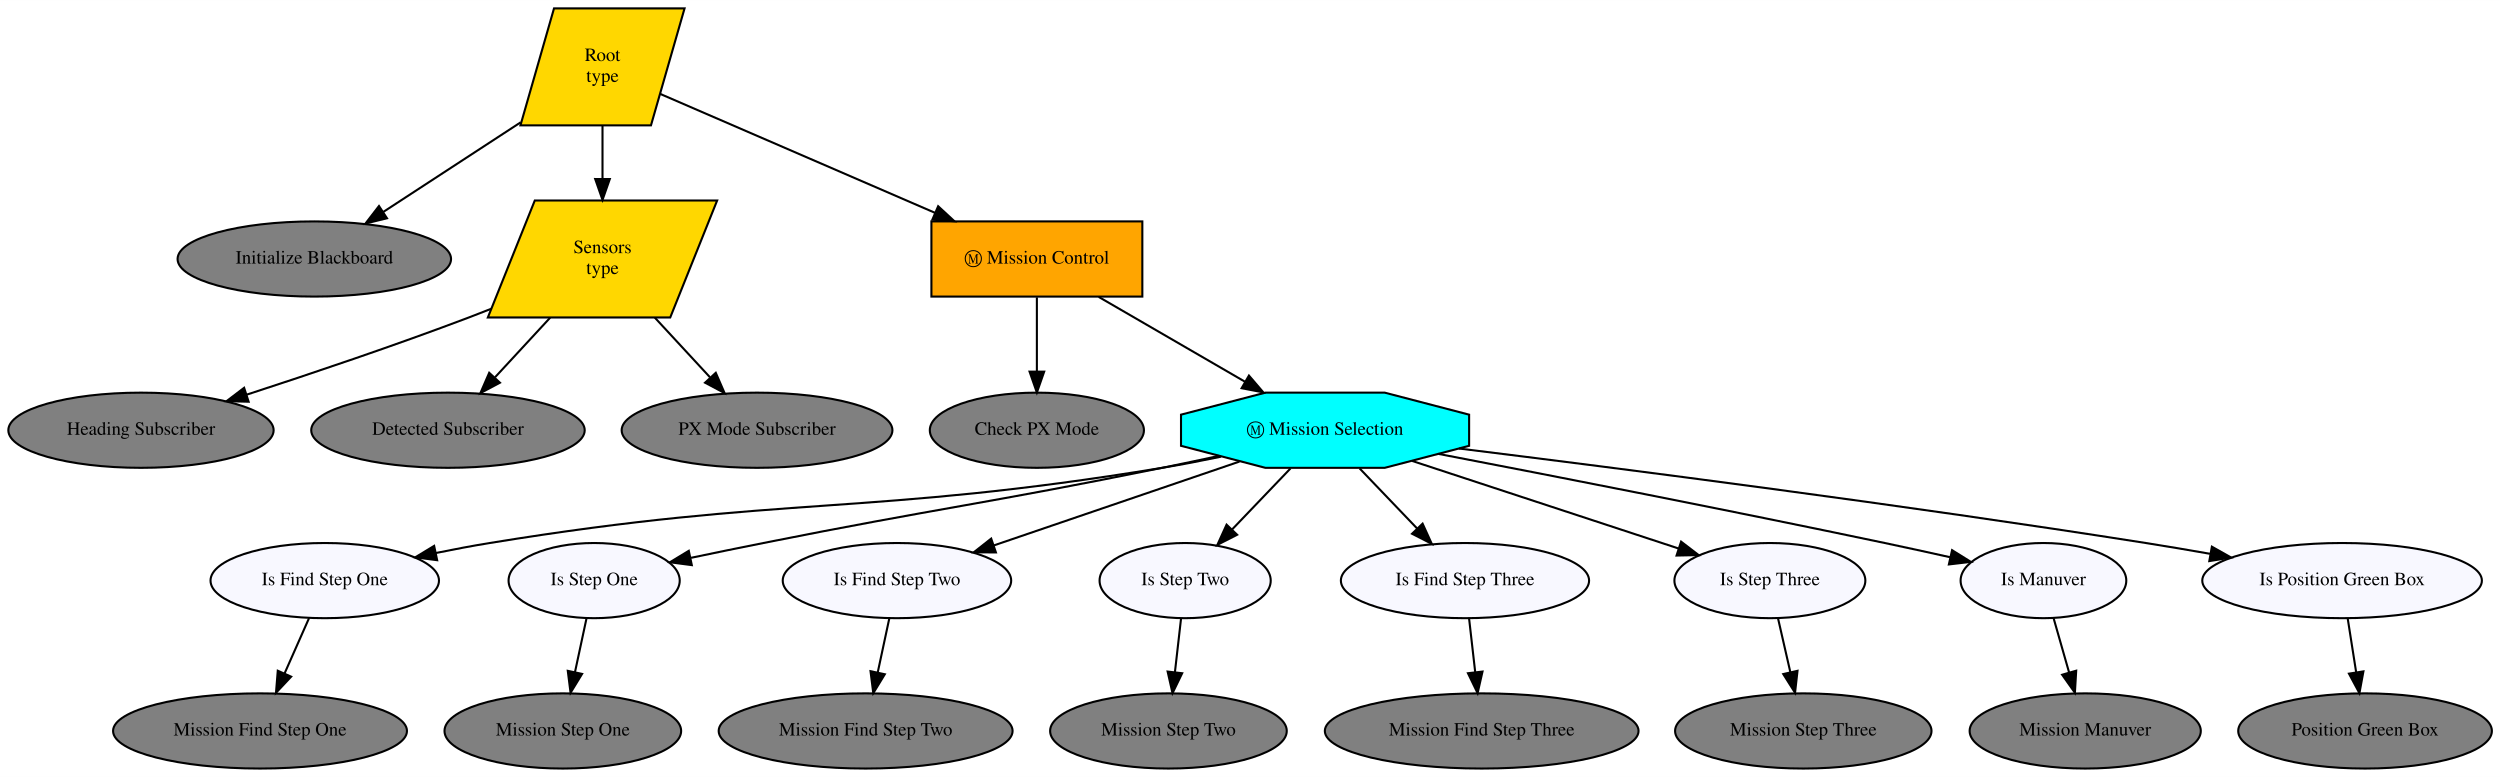
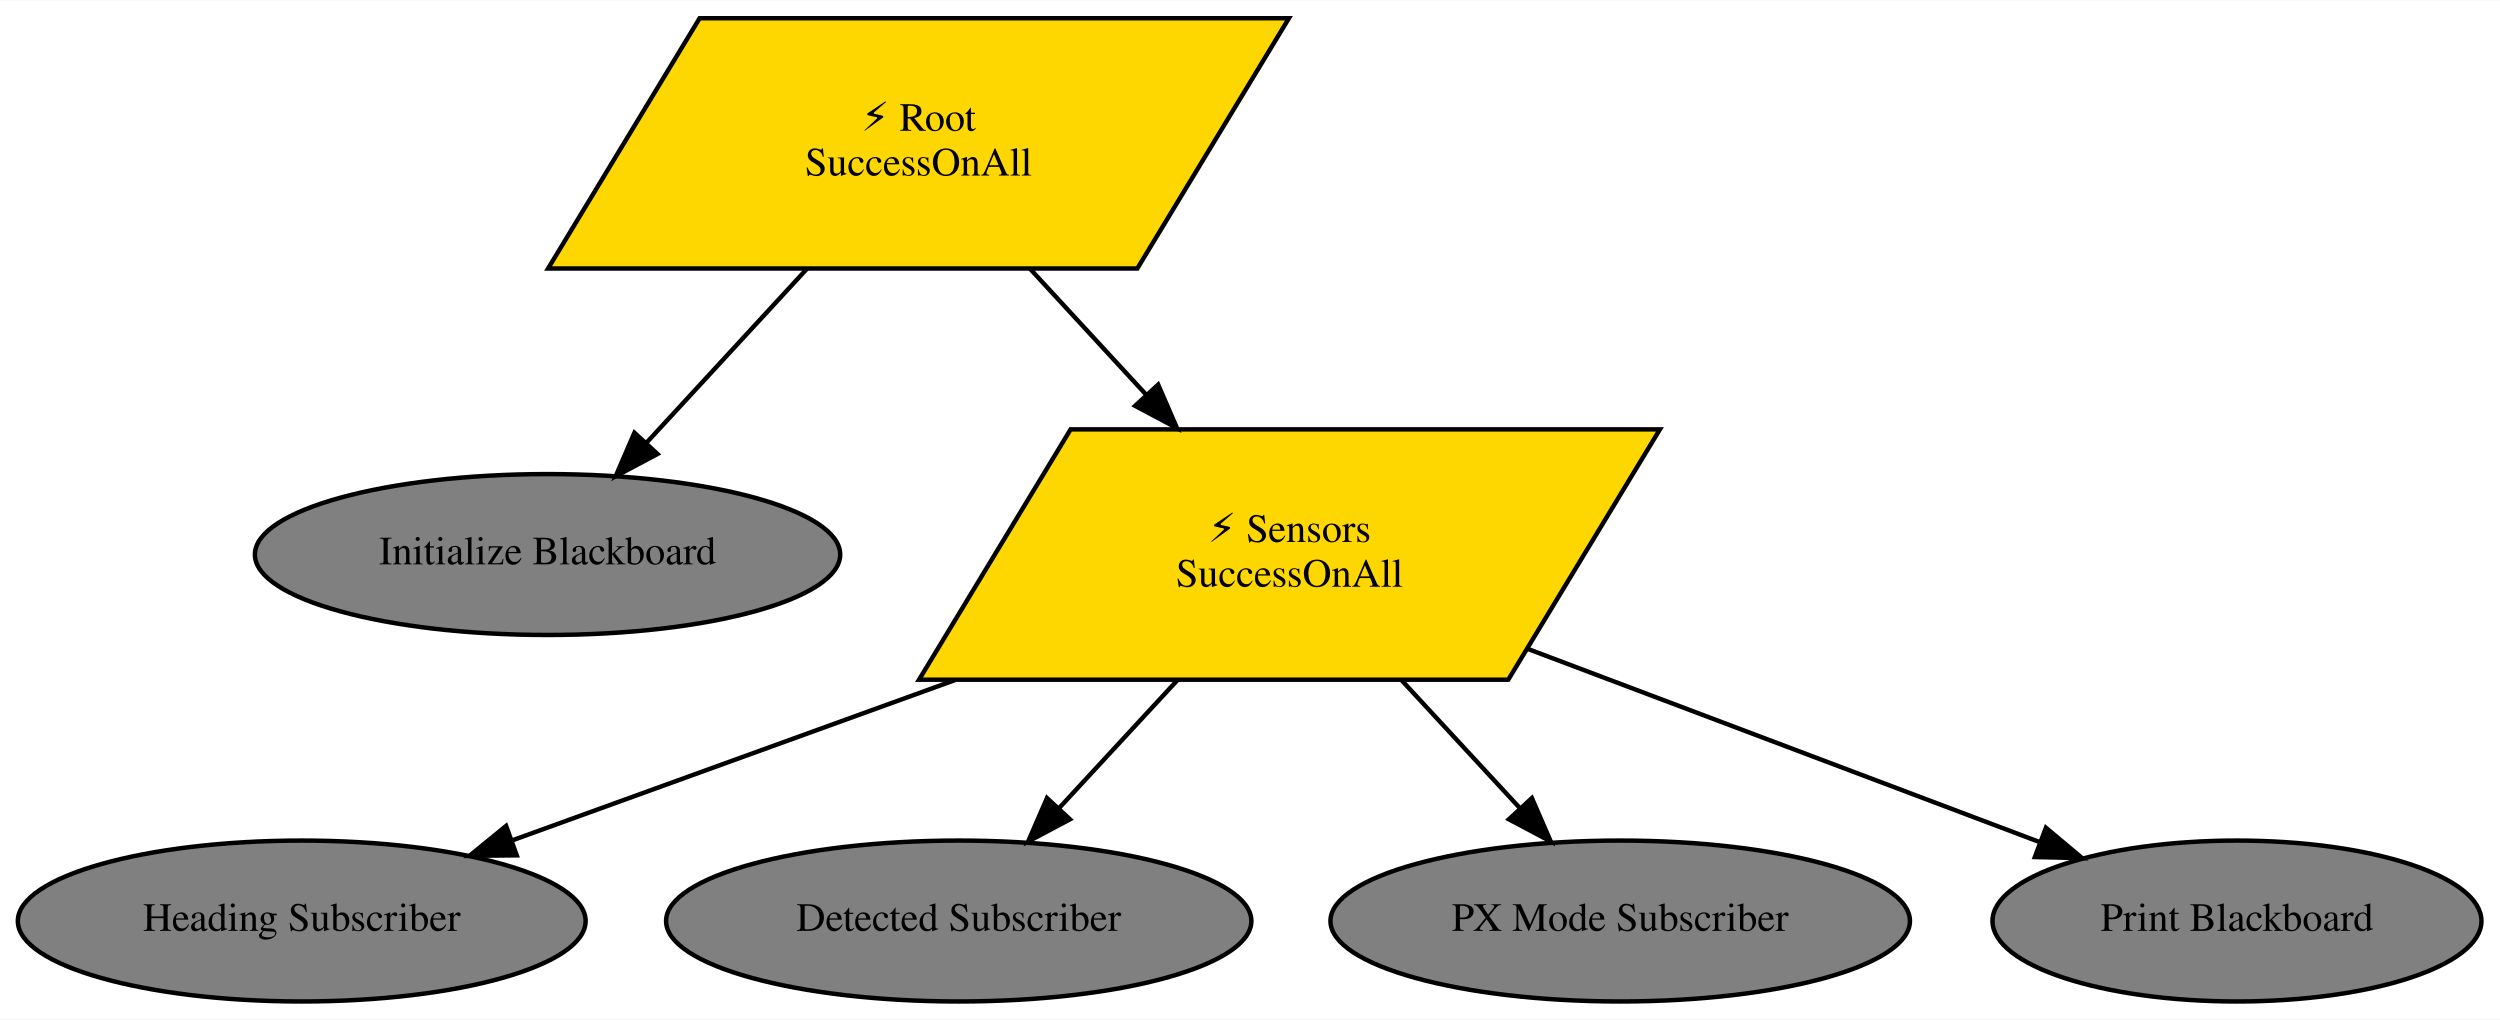
- <svg xmlns="http://www.w3.org/2000/svg" width="1197pt" height="372pt" viewBox="0.00 0.00 1197.13 372.00">
-   <g id="graph0" class="graph" transform="scale(1 1) rotate(0) translate(4 368)">
-     <polygon fill="white" stroke="transparent" points="-4,4 -4,-368 1193.13,-368 1193.13,4 -4,4" />
+ <svg xmlns="http://www.w3.org/2000/svg" width="559pt" height="228pt" viewBox="0.00 0.00 559.36 228.00">
+   <g id="graph0" class="graph" transform="scale(1 1) rotate(0) translate(4 224)">
+     <polygon fill="white" stroke="transparent" points="-4,4 -4,-224 555.36,-224 555.36,4 -4,4" />
    <g id="node1" class="node">
-       <polygon fill="gold" stroke="black" points="323.8,-364 261.29,-364 245.22,-308 307.72,-308 323.8,-364" />
-       <text text-anchor="middle" x="284.51" y="-338.8" font-family="Times,serif" font-size="9.00">Root</text>
-       <text text-anchor="middle" x="284.51" y="-328.8" font-family="Times,serif" font-size="9.00">type</text>
+       <polygon fill="gold" stroke="black" points="284.39,-220 152.54,-220 118.63,-164 250.47,-164 284.39,-220" />
+       <text text-anchor="middle" x="201.51" y="-194.8" font-family="Times,serif" font-size="9.00">⚡ Root</text>
+       <text text-anchor="middle" x="201.51" y="-184.8" font-family="Times,serif" font-size="9.00">SuccessOnAll</text>
    </g>
    <g id="node2" class="node">
-       <ellipse fill="gray" stroke="black" cx="146.51" cy="-244" rx="65.48" ry="18" />
-       <text text-anchor="middle" x="146.51" y="-241.8" font-family="Times,serif" font-size="9.00">Initialize Blackboard</text>
+       <ellipse fill="gray" stroke="black" cx="118.51" cy="-100" rx="65.48" ry="18" />
+       <text text-anchor="middle" x="118.51" y="-97.8" font-family="Times,serif" font-size="9.00">Initialize Blackboard</text>
    </g>
    <g id="edge1" class="edge">
-       <path fill="none" stroke="black" d="M245.33,-309.45C224.51,-295.87 199.2,-279.36 179.4,-266.45" />
-       <polygon fill="black" stroke="black" points="181.3,-263.51 171.01,-260.98 177.48,-269.37 181.3,-263.51" />
+       <path fill="none" stroke="black" d="M176.61,-164C165.17,-151.59 151.72,-137.01 140.64,-125" />
+       <polygon fill="black" stroke="black" points="143.1,-122.5 133.75,-117.52 137.95,-127.25 143.1,-122.5" />
    </g>
    <g id="node3" class="node">
-       <polygon fill="gold" stroke="black" points="339.4,-272 252.08,-272 229.61,-216 316.94,-216 339.4,-272" />
-       <text text-anchor="middle" x="284.51" y="-246.8" font-family="Times,serif" font-size="9.00">Sensors</text>
-       <text text-anchor="middle" x="284.51" y="-236.8" font-family="Times,serif" font-size="9.00">type</text>
+       <polygon fill="gold" stroke="black" points="367.39,-128 235.54,-128 201.63,-72 333.47,-72 367.39,-128" />
+       <text text-anchor="middle" x="284.51" y="-102.8" font-family="Times,serif" font-size="9.00">⚡ Sensors</text>
+       <text text-anchor="middle" x="284.51" y="-92.8" font-family="Times,serif" font-size="9.00">SuccessOnAll</text>
    </g>
    <g id="edge2" class="edge">
-       <path fill="none" stroke="black" d="M284.51,-308C284.51,-299.97 284.51,-291.03 284.51,-282.47" />
-       <polygon fill="black" stroke="black" points="288.01,-282.29 284.51,-272.29 281.01,-282.3 288.01,-282.29" />
+       <path fill="none" stroke="black" d="M226.41,-164C234.63,-155.09 243.88,-145.06 252.54,-135.66" />
+       <polygon fill="black" stroke="black" points="255.13,-138.02 259.34,-128.29 249.98,-133.27 255.13,-138.02" />
+     </g>
+     <g id="node4" class="node">
+       <ellipse fill="gray" stroke="black" cx="63.51" cy="-18" rx="63.52" ry="18" />
+       <text text-anchor="middle" x="63.51" y="-15.8" font-family="Times,serif" font-size="9.00">Heading Subscriber</text>
+     </g>
+     <g id="edge3" class="edge">
+       <path fill="none" stroke="black" d="M209.69,-71.92C176.84,-60.02 139.27,-46.43 110.45,-35.99" />
+       <polygon fill="black" stroke="black" points="111.62,-32.7 101.03,-32.58 109.24,-39.28 111.62,-32.7" />
+     </g>
+     <g id="node5" class="node">
+       <ellipse fill="gray" stroke="black" cx="210.51" cy="-18" rx="65.48" ry="18" />
+       <text text-anchor="middle" x="210.51" y="-15.8" font-family="Times,serif" font-size="9.00">Detected Subscriber</text>
+     </g>
+     <g id="edge4" class="edge">
+       <path fill="none" stroke="black" d="M259.46,-71.92C250.89,-62.66 241.38,-52.37 233.03,-43.34" />
+       <polygon fill="black" stroke="black" points="235.4,-40.76 226.04,-35.79 230.26,-45.51 235.4,-40.76" />
+     </g>
+     <g id="node6" class="node">
+       <ellipse fill="gray" stroke="black" cx="358.51" cy="-18" rx="64.83" ry="18" />
+       <text text-anchor="middle" x="358.51" y="-15.8" font-family="Times,serif" font-size="9.00">PX Mode Subscriber</text>
+     </g>
+     <g id="edge5" class="edge">
+       <path fill="none" stroke="black" d="M309.56,-71.92C318.12,-62.66 327.64,-52.37 335.99,-43.34" />
+       <polygon fill="black" stroke="black" points="338.75,-45.51 342.97,-35.79 333.61,-40.76 338.75,-45.51" />
    </g>
    <g id="node7" class="node">
-       <polygon fill="orange" stroke="black" points="543.01,-262 442.01,-262 442.01,-226 543.01,-226 543.01,-262" />
-       <text text-anchor="middle" x="492.51" y="-241.8" font-family="Times,serif" font-size="9.00">Ⓜ Mission Control</text>
+       <ellipse fill="gray" stroke="black" cx="496.51" cy="-18" rx="54.7" ry="18" />
+       <text text-anchor="middle" x="496.51" y="-15.8" font-family="Times,serif" font-size="9.00">Print Blackboard</text>
    </g>
    <g id="edge6" class="edge">
-       <path fill="none" stroke="black" d="M312.13,-323.05C345.65,-308.54 402.78,-283.83 443.77,-266.09" />
-       <polygon fill="black" stroke="black" points="445.24,-269.27 453.03,-262.08 442.46,-262.84 445.24,-269.27" />
-     </g>
-     <g id="node4" class="node">
-       <ellipse fill="gray" stroke="black" cx="63.51" cy="-162" rx="63.52" ry="18" />
-       <text text-anchor="middle" x="63.51" y="-159.8" font-family="Times,serif" font-size="9.00">Heading Subscriber</text>
-     </g>
-     <g id="edge3" class="edge">
-       <path fill="none" stroke="black" d="M231.2,-220.16C227.59,-218.73 224,-217.33 220.51,-216 185.31,-202.66 145.08,-189.11 114.16,-179.05" />
-       <polygon fill="black" stroke="black" points="115.05,-175.66 104.46,-175.91 112.9,-182.32 115.05,-175.66" />
-     </g>
-     <g id="node5" class="node">
-       <ellipse fill="gray" stroke="black" cx="210.51" cy="-162" rx="65.48" ry="18" />
-       <text text-anchor="middle" x="210.51" y="-159.8" font-family="Times,serif" font-size="9.00">Detected Subscriber</text>
-     </g>
-     <g id="edge4" class="edge">
-       <path fill="none" stroke="black" d="M259.46,-215.92C250.89,-206.66 241.38,-196.37 233.03,-187.34" />
-       <polygon fill="black" stroke="black" points="235.4,-184.76 226.04,-179.79 230.26,-189.51 235.4,-184.76" />
-     </g>
-     <g id="node6" class="node">
-       <ellipse fill="gray" stroke="black" cx="358.51" cy="-162" rx="64.83" ry="18" />
-       <text text-anchor="middle" x="358.51" y="-159.8" font-family="Times,serif" font-size="9.00">PX Mode Subscriber</text>
-     </g>
-     <g id="edge5" class="edge">
-       <path fill="none" stroke="black" d="M309.56,-215.92C318.12,-206.66 327.64,-196.37 335.99,-187.34" />
-       <polygon fill="black" stroke="black" points="338.75,-189.51 342.97,-179.79 333.61,-184.76 338.75,-189.51" />
-     </g>
-     <g id="node8" class="node">
-       <ellipse fill="gray" stroke="black" cx="492.51" cy="-162" rx="51.27" ry="18" />
-       <text text-anchor="middle" x="492.51" y="-159.8" font-family="Times,serif" font-size="9.00">Check PX Mode</text>
-     </g>
-     <g id="edge7" class="edge">
-       <path fill="none" stroke="black" d="M492.51,-225.64C492.51,-215.3 492.51,-201.94 492.51,-190.22" />
-       <polygon fill="black" stroke="black" points="496.01,-190.05 492.51,-180.05 489.01,-190.05 496.01,-190.05" />
-     </g>
-     <g id="node9" class="node">
-       <polygon fill="cyan" stroke="black" points="699.49,-154.54 699.49,-169.46 659.08,-180 601.93,-180 561.53,-169.46 561.53,-154.54 601.93,-144 659.08,-144 699.49,-154.54" />
-       <text text-anchor="middle" x="630.51" y="-159.8" font-family="Times,serif" font-size="9.00">Ⓜ Mission Selection</text>
-     </g>
-     <g id="edge8" class="edge">
-       <path fill="none" stroke="black" d="M522.11,-225.84C542.58,-213.97 569.99,-198.08 592.13,-185.25" />
-       <polygon fill="black" stroke="black" points="594.06,-188.18 600.95,-180.13 590.55,-182.12 594.06,-188.18" />
-     </g>
-     <g id="node10" class="node">
-       <ellipse fill="ghostwhite" stroke="black" cx="151.51" cy="-90" rx="54.7" ry="18" />
-       <text text-anchor="middle" x="151.51" y="-87.8" font-family="Times,serif" font-size="9.00">Is Find Step One</text>
-     </g>
-     <g id="edge9" class="edge">
-       <path fill="none" stroke="black" d="M580.72,-149.35C571.38,-147.39 561.67,-145.51 552.51,-144 410.41,-120.64 372.63,-131.18 230.51,-108 222.15,-106.64 213.34,-104.97 204.75,-103.22" />
-       <polygon fill="black" stroke="black" points="205.33,-99.77 194.82,-101.14 203.89,-106.62 205.33,-99.77" />
-     </g>
-     <g id="node12" class="node">
-       <ellipse fill="ghostwhite" stroke="black" cx="280.51" cy="-90" rx="40.98" ry="18" />
-       <text text-anchor="middle" x="280.51" y="-87.8" font-family="Times,serif" font-size="9.00">Is Step One</text>
-     </g>
-     <g id="edge11" class="edge">
-       <path fill="none" stroke="black" d="M579.78,-149.73C570.71,-147.77 561.34,-145.79 552.51,-144 467.85,-126.8 446.23,-124.87 361.51,-108 350.29,-105.77 338.21,-103.28 326.9,-100.91" />
-       <polygon fill="black" stroke="black" points="327.27,-97.41 316.77,-98.78 325.83,-104.26 327.27,-97.41" />
-     </g>
-     <g id="node14" class="node">
-       <ellipse fill="ghostwhite" stroke="black" cx="425.51" cy="-90" rx="54.7" ry="18" />
-       <text text-anchor="middle" x="425.51" y="-87.8" font-family="Times,serif" font-size="9.00">Is Find Step Two</text>
-     </g>
-     <g id="edge13" class="edge">
-       <path fill="none" stroke="black" d="M589.52,-147C555.55,-135.41 507.29,-118.93 471.91,-106.85" />
-       <polygon fill="black" stroke="black" points="472.9,-103.48 462.3,-103.56 470.63,-110.11 472.9,-103.48" />
-     </g>
-     <g id="node16" class="node">
-       <ellipse fill="ghostwhite" stroke="black" cx="563.51" cy="-90" rx="40.98" ry="18" />
-       <text text-anchor="middle" x="563.51" y="-87.8" font-family="Times,serif" font-size="9.00">Is Step Two</text>
-     </g>
-     <g id="edge15" class="edge">
-       <path fill="none" stroke="black" d="M613.95,-143.7C605.51,-134.88 595.12,-124.03 585.97,-114.47" />
-       <polygon fill="black" stroke="black" points="588.4,-111.95 578.96,-107.14 583.35,-116.79 588.4,-111.95" />
-     </g>
-     <g id="node18" class="node">
-       <ellipse fill="ghostwhite" stroke="black" cx="697.51" cy="-90" rx="59.43" ry="18" />
-       <text text-anchor="middle" x="697.51" y="-87.8" font-family="Times,serif" font-size="9.00">Is Find Step Three</text>
-     </g>
-     <g id="edge17" class="edge">
-       <path fill="none" stroke="black" d="M647.07,-143.7C655.39,-135.01 665.59,-124.34 674.65,-114.89" />
-       <polygon fill="black" stroke="black" points="677.21,-117.27 681.6,-107.62 672.16,-112.43 677.21,-117.27" />
-     </g>
-     <g id="node20" class="node">
-       <ellipse fill="ghostwhite" stroke="black" cx="843.51" cy="-90" rx="45.72" ry="18" />
-       <text text-anchor="middle" x="843.51" y="-87.8" font-family="Times,serif" font-size="9.00">Is Step Three</text>
-     </g>
-     <g id="edge19" class="edge">
-       <path fill="none" stroke="black" d="M672.08,-147.34C708.87,-135.25 762.37,-117.67 799.79,-105.37" />
-       <polygon fill="black" stroke="black" points="801,-108.65 809.41,-102.21 798.82,-102 801,-108.65" />
-     </g>
-     <g id="node22" class="node">
-       <ellipse fill="ghostwhite" stroke="black" cx="974.51" cy="-90" rx="39.67" ry="18" />
-       <text text-anchor="middle" x="974.51" y="-87.8" font-family="Times,serif" font-size="9.00">Is Manuver</text>
-     </g>
-     <g id="edge21" class="edge">
-       <path fill="none" stroke="black" d="M684.74,-150.68C738.94,-140.28 824.6,-123.57 898.51,-108 908.63,-105.87 919.49,-103.49 929.74,-101.21" />
-       <polygon fill="black" stroke="black" points="930.75,-104.57 939.74,-98.97 929.22,-97.74 930.75,-104.57" />
-     </g>
-     <g id="node24" class="node">
-       <ellipse fill="ghostwhite" stroke="black" cx="1117.51" cy="-90" rx="66.95" ry="18" />
-       <text text-anchor="middle" x="1117.51" y="-87.8" font-family="Times,serif" font-size="9.00">Is Position Green Box</text>
-     </g>
-     <g id="edge23" class="edge">
-       <path fill="none" stroke="black" d="M694.62,-153.25C772.53,-143.63 907.9,-126.24 1023.51,-108 1033.46,-106.43 1043.98,-104.65 1054.24,-102.84" />
-       <polygon fill="black" stroke="black" points="1055.16,-106.24 1064.39,-101.04 1053.93,-99.34 1055.16,-106.24" />
-     </g>
-     <g id="node11" class="node">
-       <ellipse fill="gray" stroke="black" cx="120.51" cy="-18" rx="70.37" ry="18" />
-       <text text-anchor="middle" x="120.51" y="-15.8" font-family="Times,serif" font-size="9.00">Mission Find Step One</text>
-     </g>
-     <g id="edge10" class="edge">
-       <path fill="none" stroke="black" d="M144,-72.05C140.48,-64.09 136.19,-54.41 132.25,-45.51" />
-       <polygon fill="black" stroke="black" points="135.41,-44 128.16,-36.28 129.01,-46.84 135.41,-44" />
-     </g>
-     <g id="node13" class="node">
-       <ellipse fill="gray" stroke="black" cx="265.51" cy="-18" rx="56.66" ry="18" />
-       <text text-anchor="middle" x="265.51" y="-15.8" font-family="Times,serif" font-size="9.00">Mission Step One</text>
-     </g>
-     <g id="edge12" class="edge">
-       <path fill="none" stroke="black" d="M276.88,-72.05C275.21,-64.26 273.18,-54.82 271.31,-46.08" />
-       <polygon fill="black" stroke="black" points="274.73,-45.32 269.21,-36.28 267.88,-46.79 274.73,-45.32" />
-     </g>
-     <g id="node15" class="node">
-       <ellipse fill="gray" stroke="black" cx="410.51" cy="-18" rx="70.37" ry="18" />
-       <text text-anchor="middle" x="410.51" y="-15.8" font-family="Times,serif" font-size="9.00">Mission Find Step Two</text>
-     </g>
-     <g id="edge14" class="edge">
-       <path fill="none" stroke="black" d="M421.8,-71.7C420.15,-63.98 418.16,-54.71 416.32,-46.11" />
-       <polygon fill="black" stroke="black" points="419.69,-45.15 414.17,-36.1 412.85,-46.62 419.69,-45.15" />
-     </g>
-     <g id="node17" class="node">
-       <ellipse fill="gray" stroke="black" cx="555.51" cy="-18" rx="56.66" ry="18" />
-       <text text-anchor="middle" x="555.51" y="-15.8" font-family="Times,serif" font-size="9.00">Mission Step Two</text>
-     </g>
-     <g id="edge16" class="edge">
-       <path fill="none" stroke="black" d="M561.53,-71.7C560.65,-63.98 559.59,-54.71 558.61,-46.11" />
-       <polygon fill="black" stroke="black" points="562.08,-45.64 557.46,-36.1 555.12,-46.44 562.08,-45.64" />
-     </g>
-     <g id="node19" class="node">
-       <ellipse fill="gray" stroke="black" cx="705.51" cy="-18" rx="75.11" ry="18" />
-       <text text-anchor="middle" x="705.51" y="-15.8" font-family="Times,serif" font-size="9.00">Mission Find Step Three</text>
-     </g>
-     <g id="edge18" class="edge">
-       <path fill="none" stroke="black" d="M699.49,-71.7C700.37,-63.98 701.43,-54.71 702.41,-46.11" />
-       <polygon fill="black" stroke="black" points="705.9,-46.44 703.55,-36.1 698.94,-45.64 705.9,-46.44" />
-     </g>
-     <g id="node21" class="node">
-       <ellipse fill="gray" stroke="black" cx="859.51" cy="-18" rx="61.4" ry="18" />
-       <text text-anchor="middle" x="859.51" y="-15.8" font-family="Times,serif" font-size="9.00">Mission Step Three</text>
-     </g>
-     <g id="edge20" class="edge">
-       <path fill="none" stroke="black" d="M847.38,-72.05C849.16,-64.26 851.32,-54.82 853.32,-46.08" />
-       <polygon fill="black" stroke="black" points="856.74,-46.8 855.56,-36.28 849.92,-45.24 856.74,-46.8" />
-     </g>
-     <g id="node23" class="node">
-       <ellipse fill="gray" stroke="black" cx="994.51" cy="-18" rx="55.35" ry="18" />
-       <text text-anchor="middle" x="994.51" y="-15.8" font-family="Times,serif" font-size="9.00">Mission Manuver</text>
-     </g>
-     <g id="edge22" class="edge">
-       <path fill="none" stroke="black" d="M979.35,-72.05C981.58,-64.26 984.27,-54.82 986.77,-46.08" />
-       <polygon fill="black" stroke="black" points="990.19,-46.85 989.57,-36.28 983.46,-44.93 990.19,-46.85" />
-     </g>
-     <g id="node25" class="node">
-       <ellipse fill="gray" stroke="black" cx="1128.51" cy="-18" rx="60.74" ry="18" />
-       <text text-anchor="middle" x="1128.51" y="-15.8" font-family="Times,serif" font-size="9.00">Position Green Box</text>
-     </g>
-     <g id="edge24" class="edge">
-       <path fill="none" stroke="black" d="M1120.23,-71.7C1121.44,-63.98 1122.9,-54.71 1124.25,-46.11" />
-       <polygon fill="black" stroke="black" points="1127.73,-46.53 1125.82,-36.1 1120.81,-45.44 1127.73,-46.53" />
+       <path fill="none" stroke="black" d="M337.73,-78.92C373.12,-65.56 419.04,-48.23 452.39,-35.65" />
+       <polygon fill="black" stroke="black" points="453.76,-38.87 461.88,-32.07 451.29,-32.32 453.76,-38.87" />
    </g>
  </g>
</svg>
